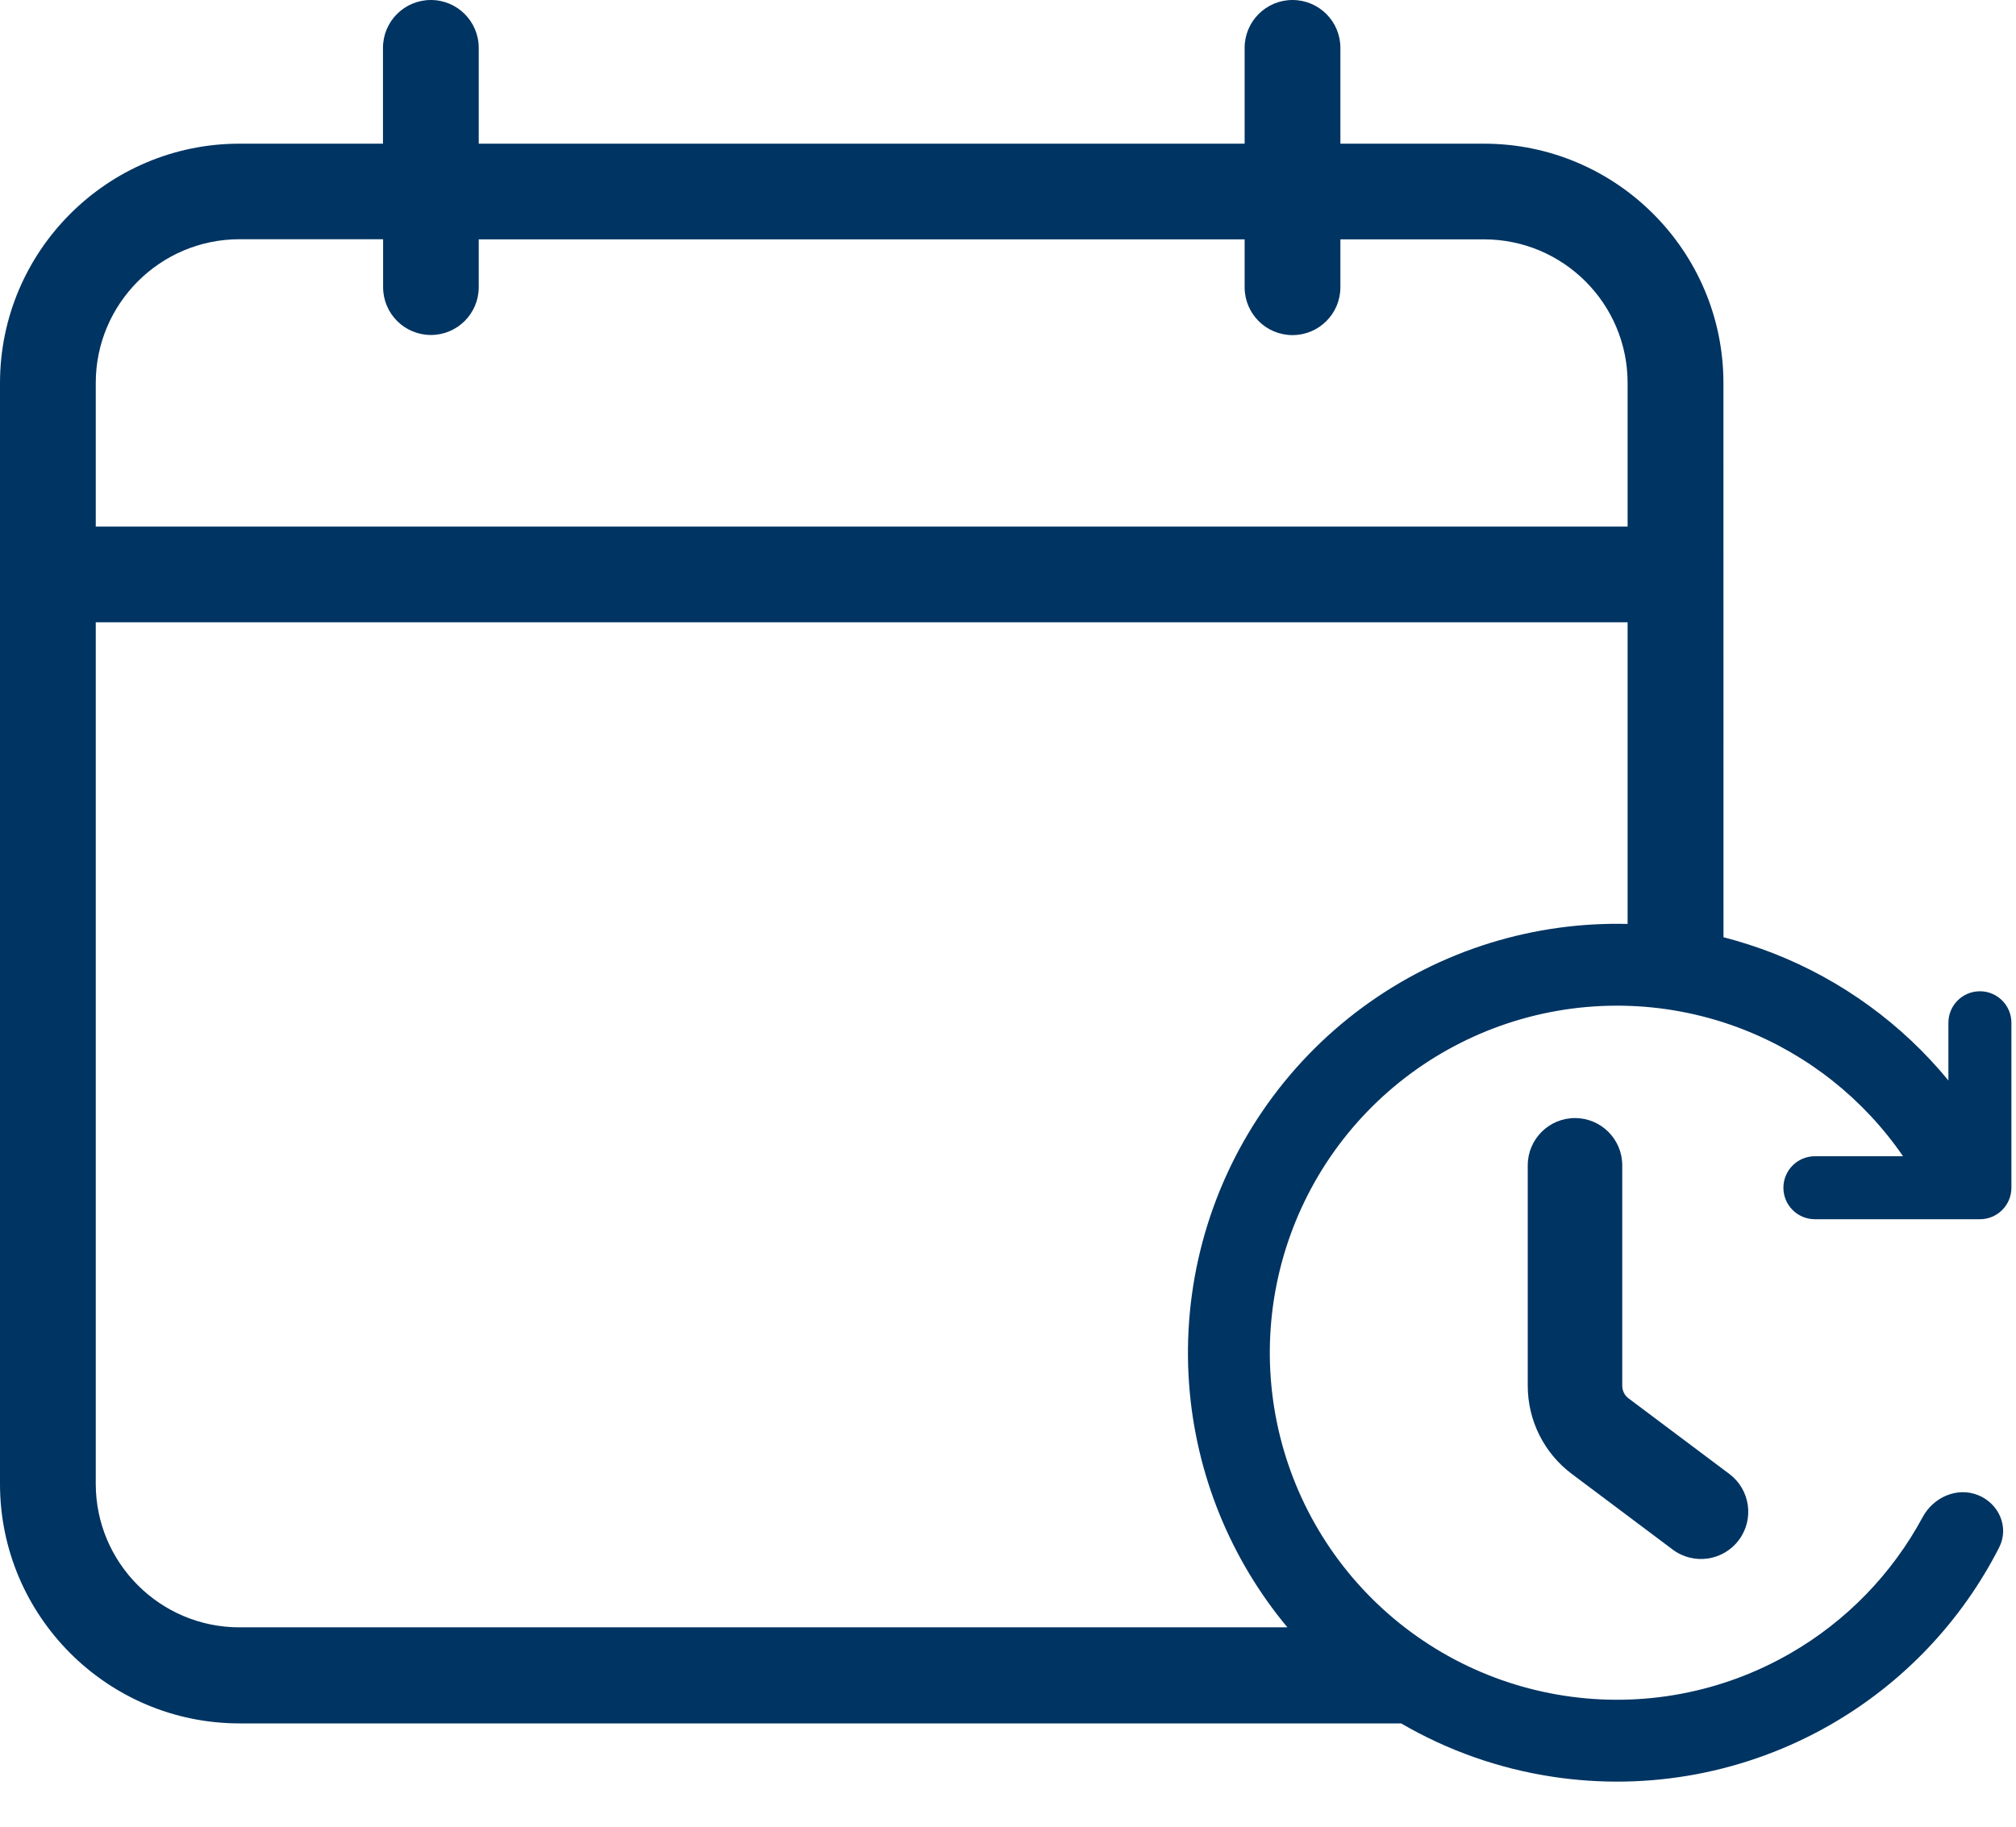
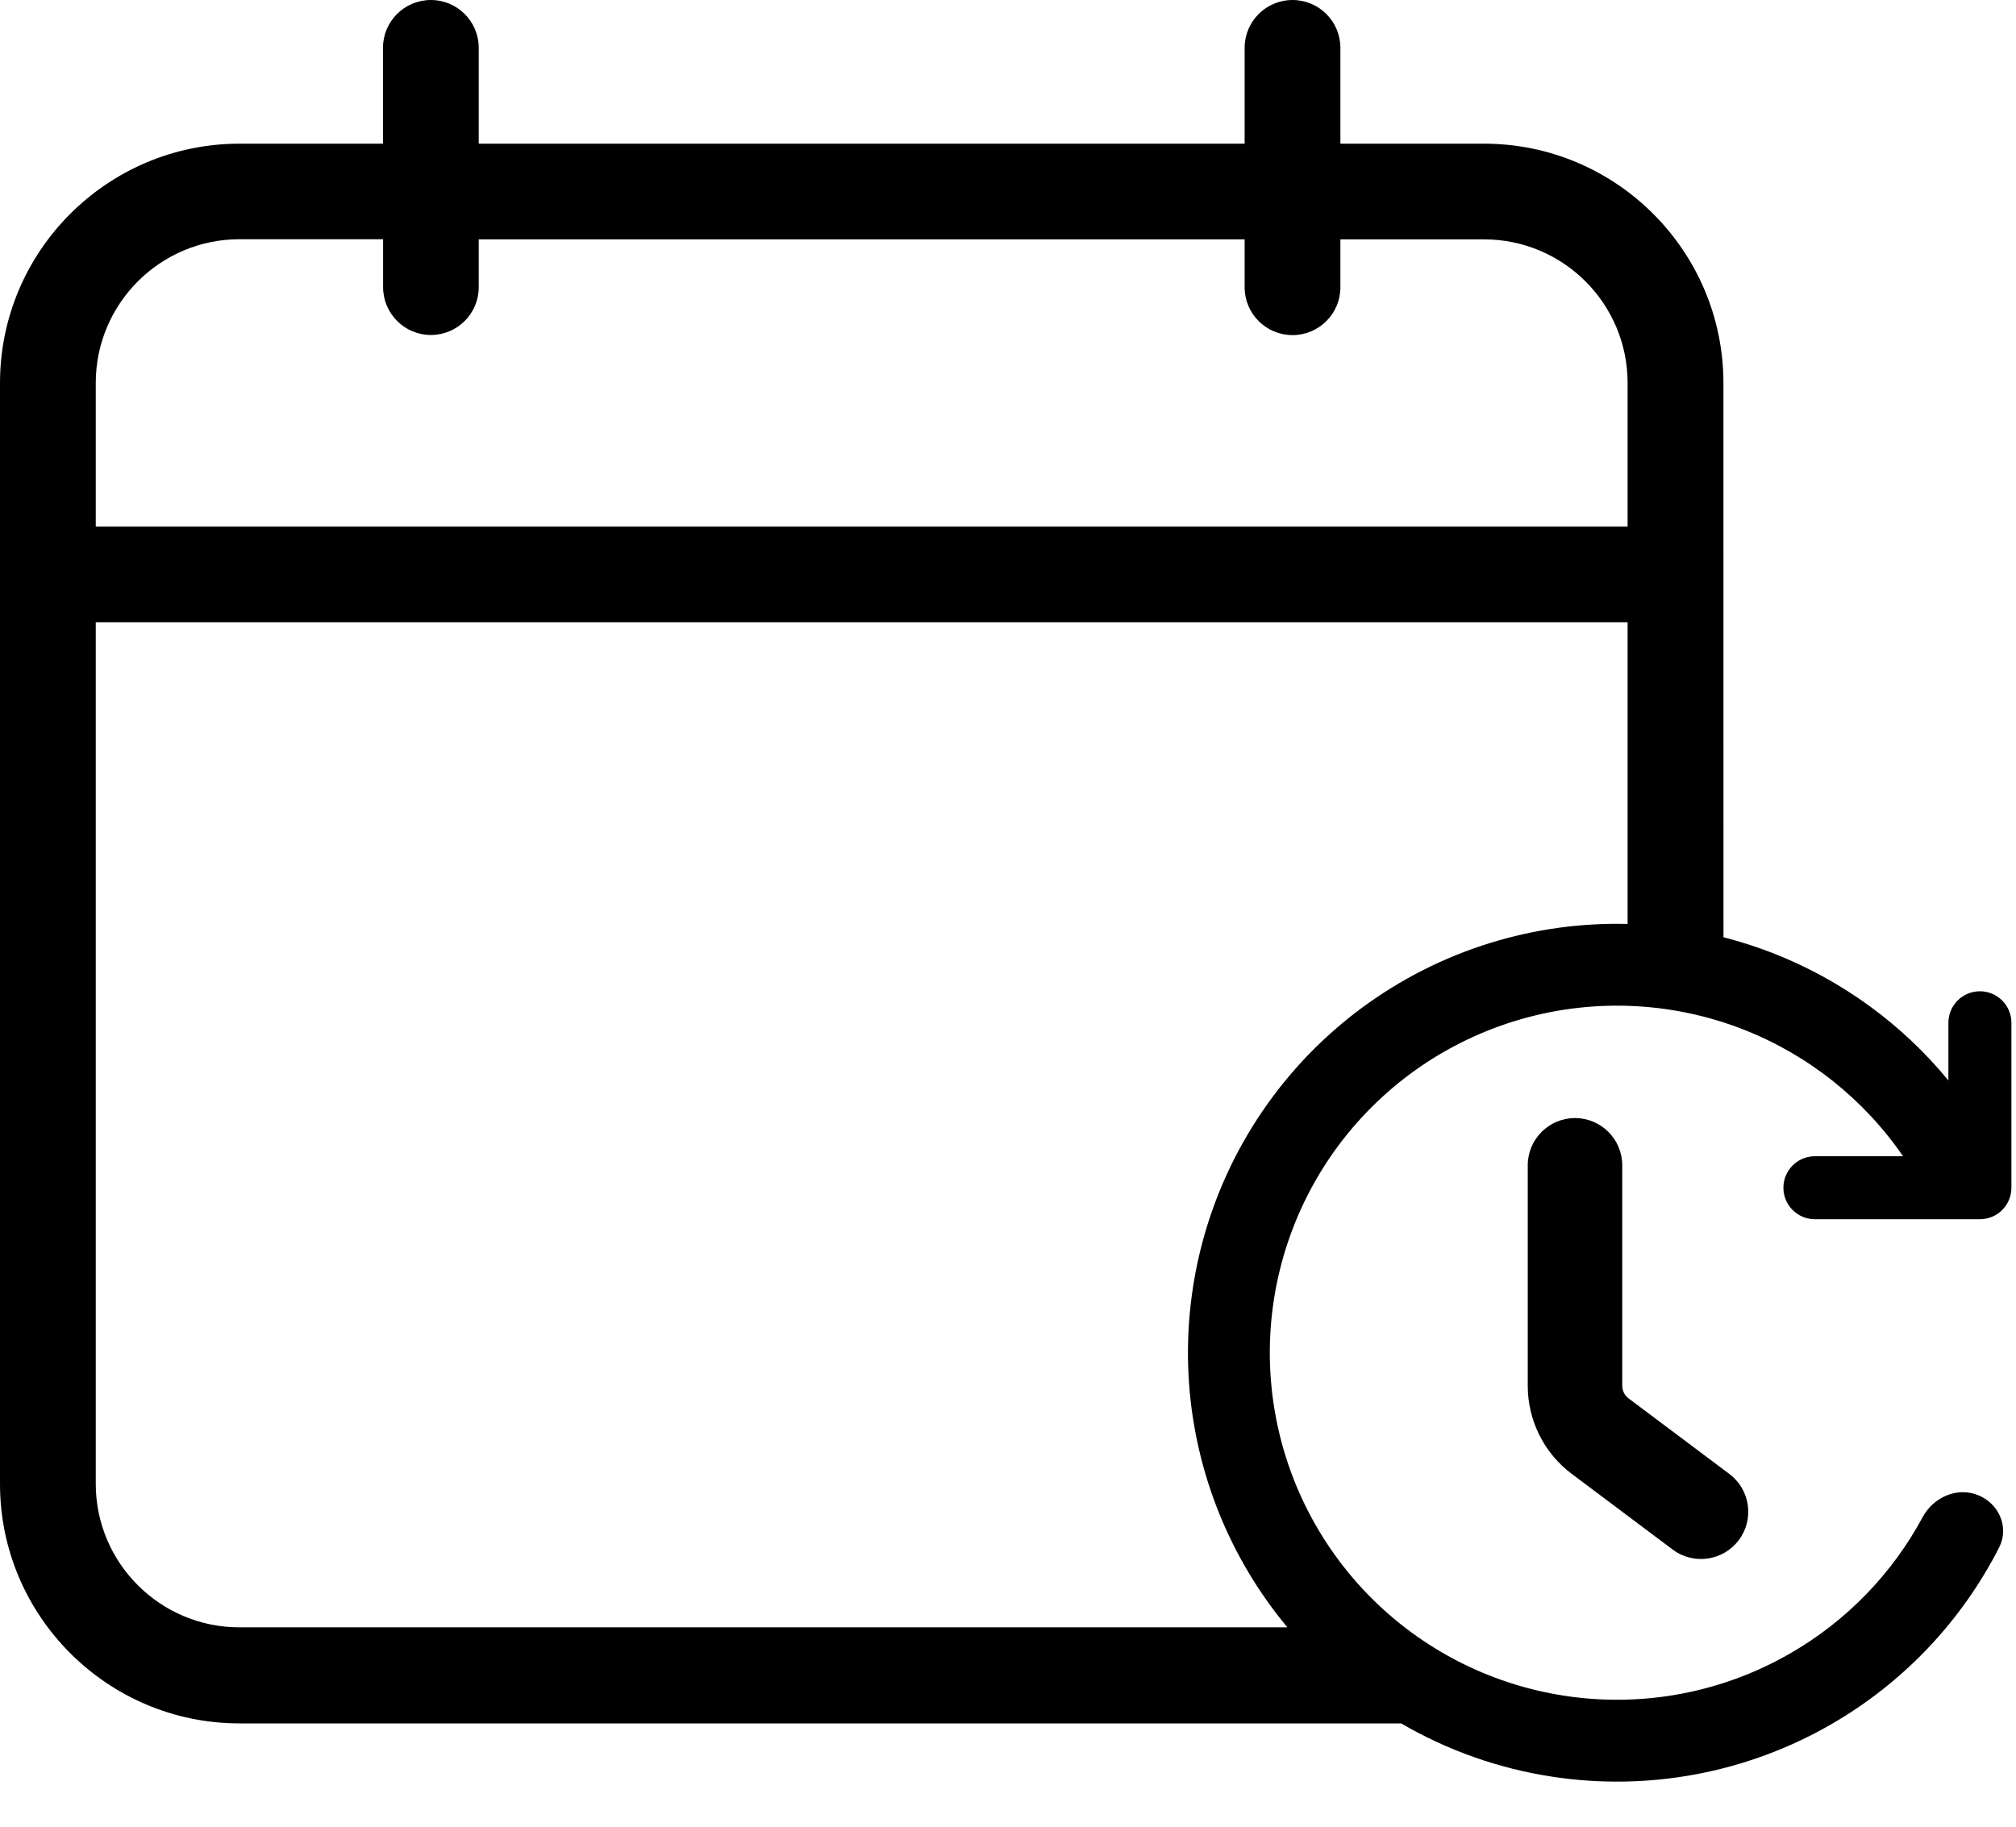
<svg xmlns="http://www.w3.org/2000/svg" width="32" height="29" viewBox="0 0 32 29" fill="none">
  <g id="automate">
-     <path fill-rule="evenodd" clip-rule="evenodd" d="M23.557 2.281H21.276V0.76C21.276 0.34 20.936 0 20.516 0C20.096 0 19.756 0.34 19.756 0.76V2.281H7.599V0.76C7.599 0.34 7.258 0 6.839 0C6.419 0 6.079 0.34 6.079 0.76V2.281H3.801C1.706 2.281 0 3.985 0 6.081V23.559C0 25.654 1.705 27.36 3.801 27.36H22.24C22.975 27.788 23.79 28.078 24.644 28.207C26.168 28.439 27.726 28.146 29.062 27.377C30.21 26.716 31.136 25.738 31.733 24.566C31.896 24.246 31.729 23.867 31.395 23.735C31.062 23.603 30.688 23.77 30.518 24.086C30.034 24.985 29.307 25.737 28.414 26.25C27.333 26.873 26.072 27.11 24.839 26.922C23.605 26.735 22.472 26.135 21.624 25.22C20.776 24.305 20.264 23.129 20.171 21.885C20.078 20.641 20.411 19.402 21.113 18.371C21.816 17.34 22.848 16.579 24.04 16.211C25.232 15.843 26.514 15.89 27.676 16.345C28.705 16.749 29.585 17.451 30.207 18.356H28.808C28.532 18.356 28.308 18.58 28.308 18.856C28.308 19.133 28.532 19.356 28.808 19.356H31.427C31.703 19.356 31.927 19.133 31.927 18.856V16.237C31.927 15.961 31.703 15.737 31.427 15.737C31.151 15.737 30.927 15.961 30.927 16.237V17.153C30.193 16.259 29.238 15.562 28.15 15.135C27.89 15.034 27.625 14.948 27.357 14.879L27.356 6.079C27.355 3.984 25.65 2.281 23.557 2.281ZM18.875 21.982C18.981 23.4 19.528 24.747 20.435 25.835H3.8C2.542 25.835 1.52 24.813 1.52 23.557V9.879H25.835L25.835 14.668C25.102 14.65 24.367 14.75 23.657 14.969C22.184 15.424 20.908 16.365 20.04 17.639C19.171 18.913 18.761 20.444 18.875 21.982ZM25.835 8.36H1.52V6.079C1.52 4.821 2.542 3.798 3.801 3.798H6.081V4.559C6.081 4.978 6.421 5.318 6.84 5.318C7.259 5.318 7.599 4.978 7.599 4.559V3.8H19.756V4.56C19.756 4.98 20.096 5.32 20.516 5.32C20.936 5.32 21.276 4.98 21.276 4.56V3.8H23.557C24.813 3.8 25.835 4.821 25.835 6.079L25.835 8.36Z" fill="#003462" />
-     <path d="M25.75 18.5C25.75 18.086 25.414 17.75 25 17.75C24.586 17.75 24.25 18.086 24.25 18.5V22C24.25 22.551 24.509 23.07 24.95 23.4L26.55 24.6C26.881 24.849 27.352 24.781 27.6 24.45C27.849 24.119 27.781 23.648 27.45 23.4L25.85 22.2C25.787 22.153 25.75 22.079 25.75 22V18.5Z" fill="#003462" />
+     <path fill-rule="evenodd" clip-rule="evenodd" d="M23.557 2.281H21.276V0.76C21.276 0.34 20.936 0 20.516 0C20.096 0 19.756 0.34 19.756 0.76V2.281H7.599V0.76C7.599 0.34 7.258 0 6.839 0C6.419 0 6.079 0.34 6.079 0.76V2.281H3.801C1.706 2.281 0 3.985 0 6.081V23.559C0 25.654 1.705 27.36 3.801 27.36H22.24C22.975 27.788 23.79 28.078 24.644 28.207C26.168 28.439 27.726 28.146 29.062 27.377C30.21 26.716 31.136 25.738 31.733 24.566C31.896 24.246 31.729 23.867 31.395 23.735C31.062 23.603 30.688 23.77 30.518 24.086C30.034 24.985 29.307 25.737 28.414 26.25C27.333 26.873 26.072 27.11 24.839 26.922C23.605 26.735 22.472 26.135 21.624 25.22C20.776 24.305 20.264 23.129 20.171 21.885C20.078 20.641 20.411 19.402 21.113 18.371C21.816 17.34 22.848 16.579 24.04 16.211C25.232 15.843 26.514 15.89 27.676 16.345C28.705 16.749 29.585 17.451 30.207 18.356H28.808C28.532 18.356 28.308 18.58 28.308 18.856C28.308 19.133 28.532 19.356 28.808 19.356H31.427C31.703 19.356 31.927 19.133 31.927 18.856V16.237C31.927 15.961 31.703 15.737 31.427 15.737C31.151 15.737 30.927 15.961 30.927 16.237V17.153C30.193 16.259 29.238 15.562 28.15 15.135C27.89 15.034 27.625 14.948 27.357 14.879L27.356 6.079C27.355 3.984 25.65 2.281 23.557 2.281ZM18.875 21.982C18.981 23.4 19.528 24.747 20.435 25.835H3.8C2.542 25.835 1.52 24.813 1.52 23.557V9.879H25.835L25.835 14.668C25.102 14.65 24.367 14.75 23.657 14.969C22.184 15.424 20.908 16.365 20.04 17.639C19.171 18.913 18.761 20.444 18.875 21.982ZM25.835 8.36H1.52V6.079C1.52 4.821 2.542 3.798 3.801 3.798H6.081V4.559C6.081 4.978 6.421 5.318 6.84 5.318C7.259 5.318 7.599 4.978 7.599 4.559V3.8H19.756V4.56C19.756 4.98 20.096 5.32 20.516 5.32C20.936 5.32 21.276 4.98 21.276 4.56V3.8H23.557C24.813 3.8 25.835 4.821 25.835 6.079L25.835 8.36Z" fill="currentColor" />
+     <path d="M25.75 18.5C25.75 18.086 25.414 17.75 25 17.75C24.586 17.75 24.25 18.086 24.25 18.5V22C24.25 22.551 24.509 23.07 24.95 23.4L26.55 24.6C26.881 24.849 27.352 24.781 27.6 24.45C27.849 24.119 27.781 23.648 27.45 23.4L25.85 22.2C25.787 22.153 25.75 22.079 25.75 22V18.5Z" fill="currentColor" />
  </g>
</svg>
